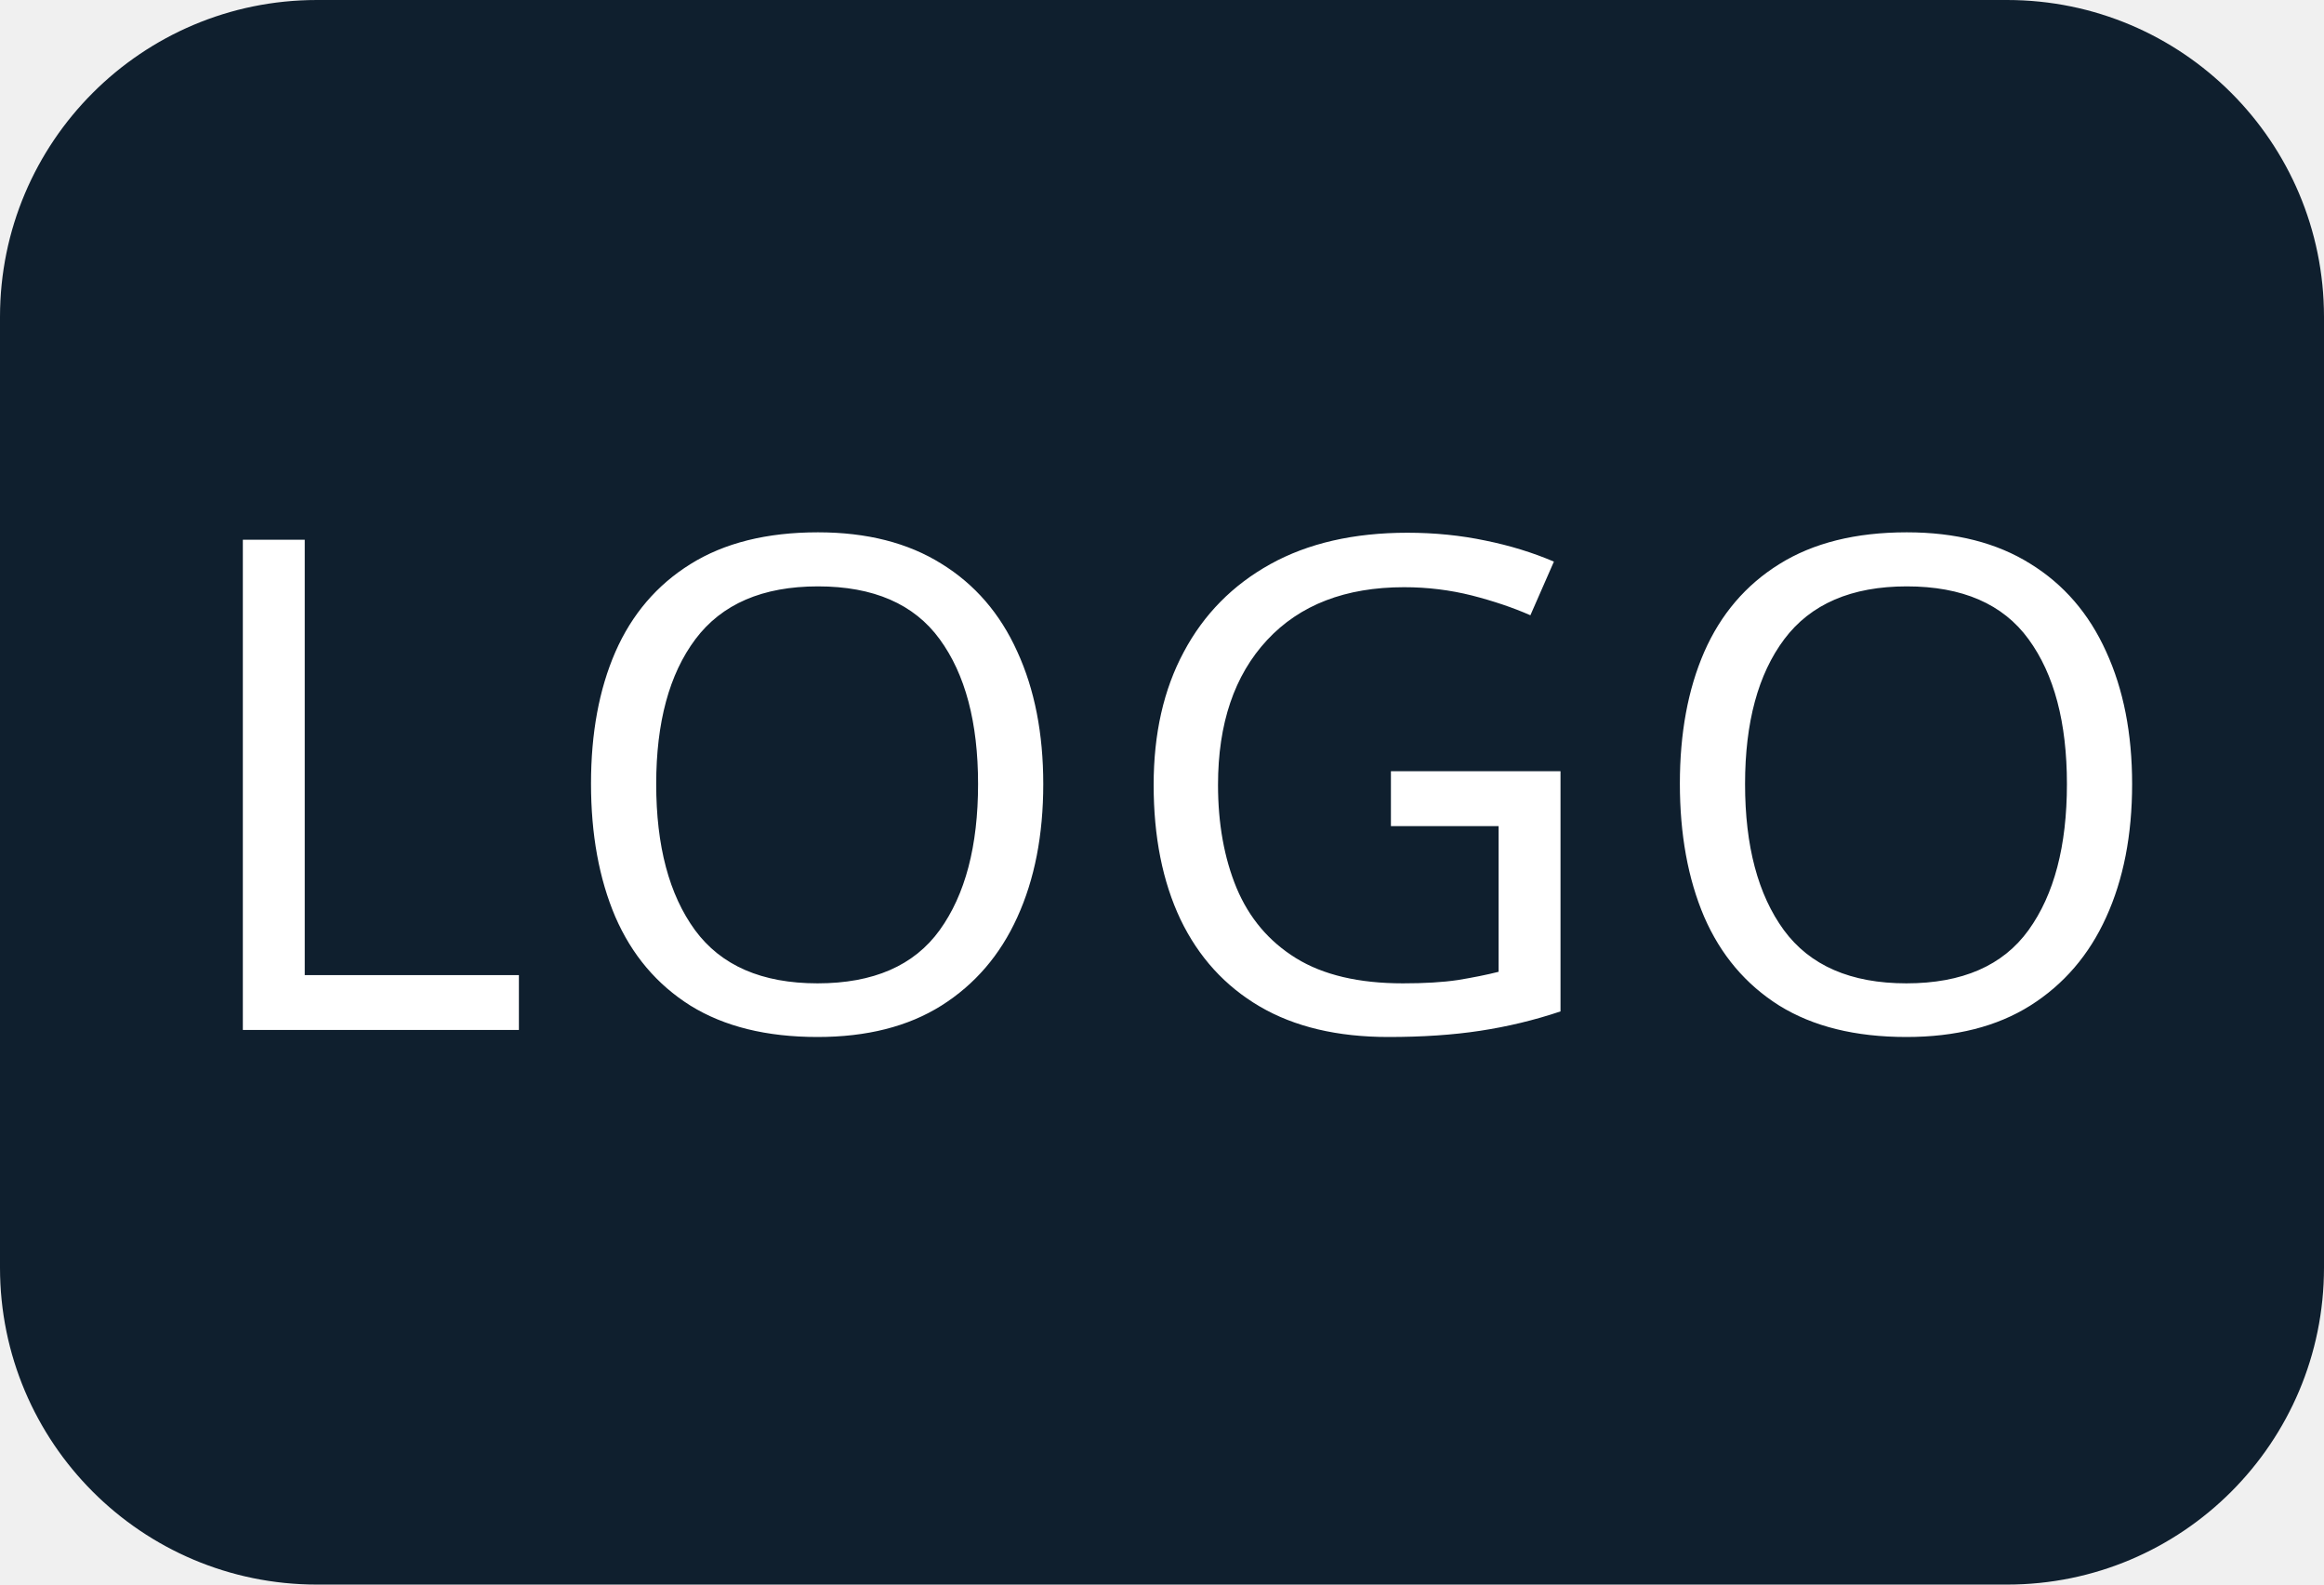
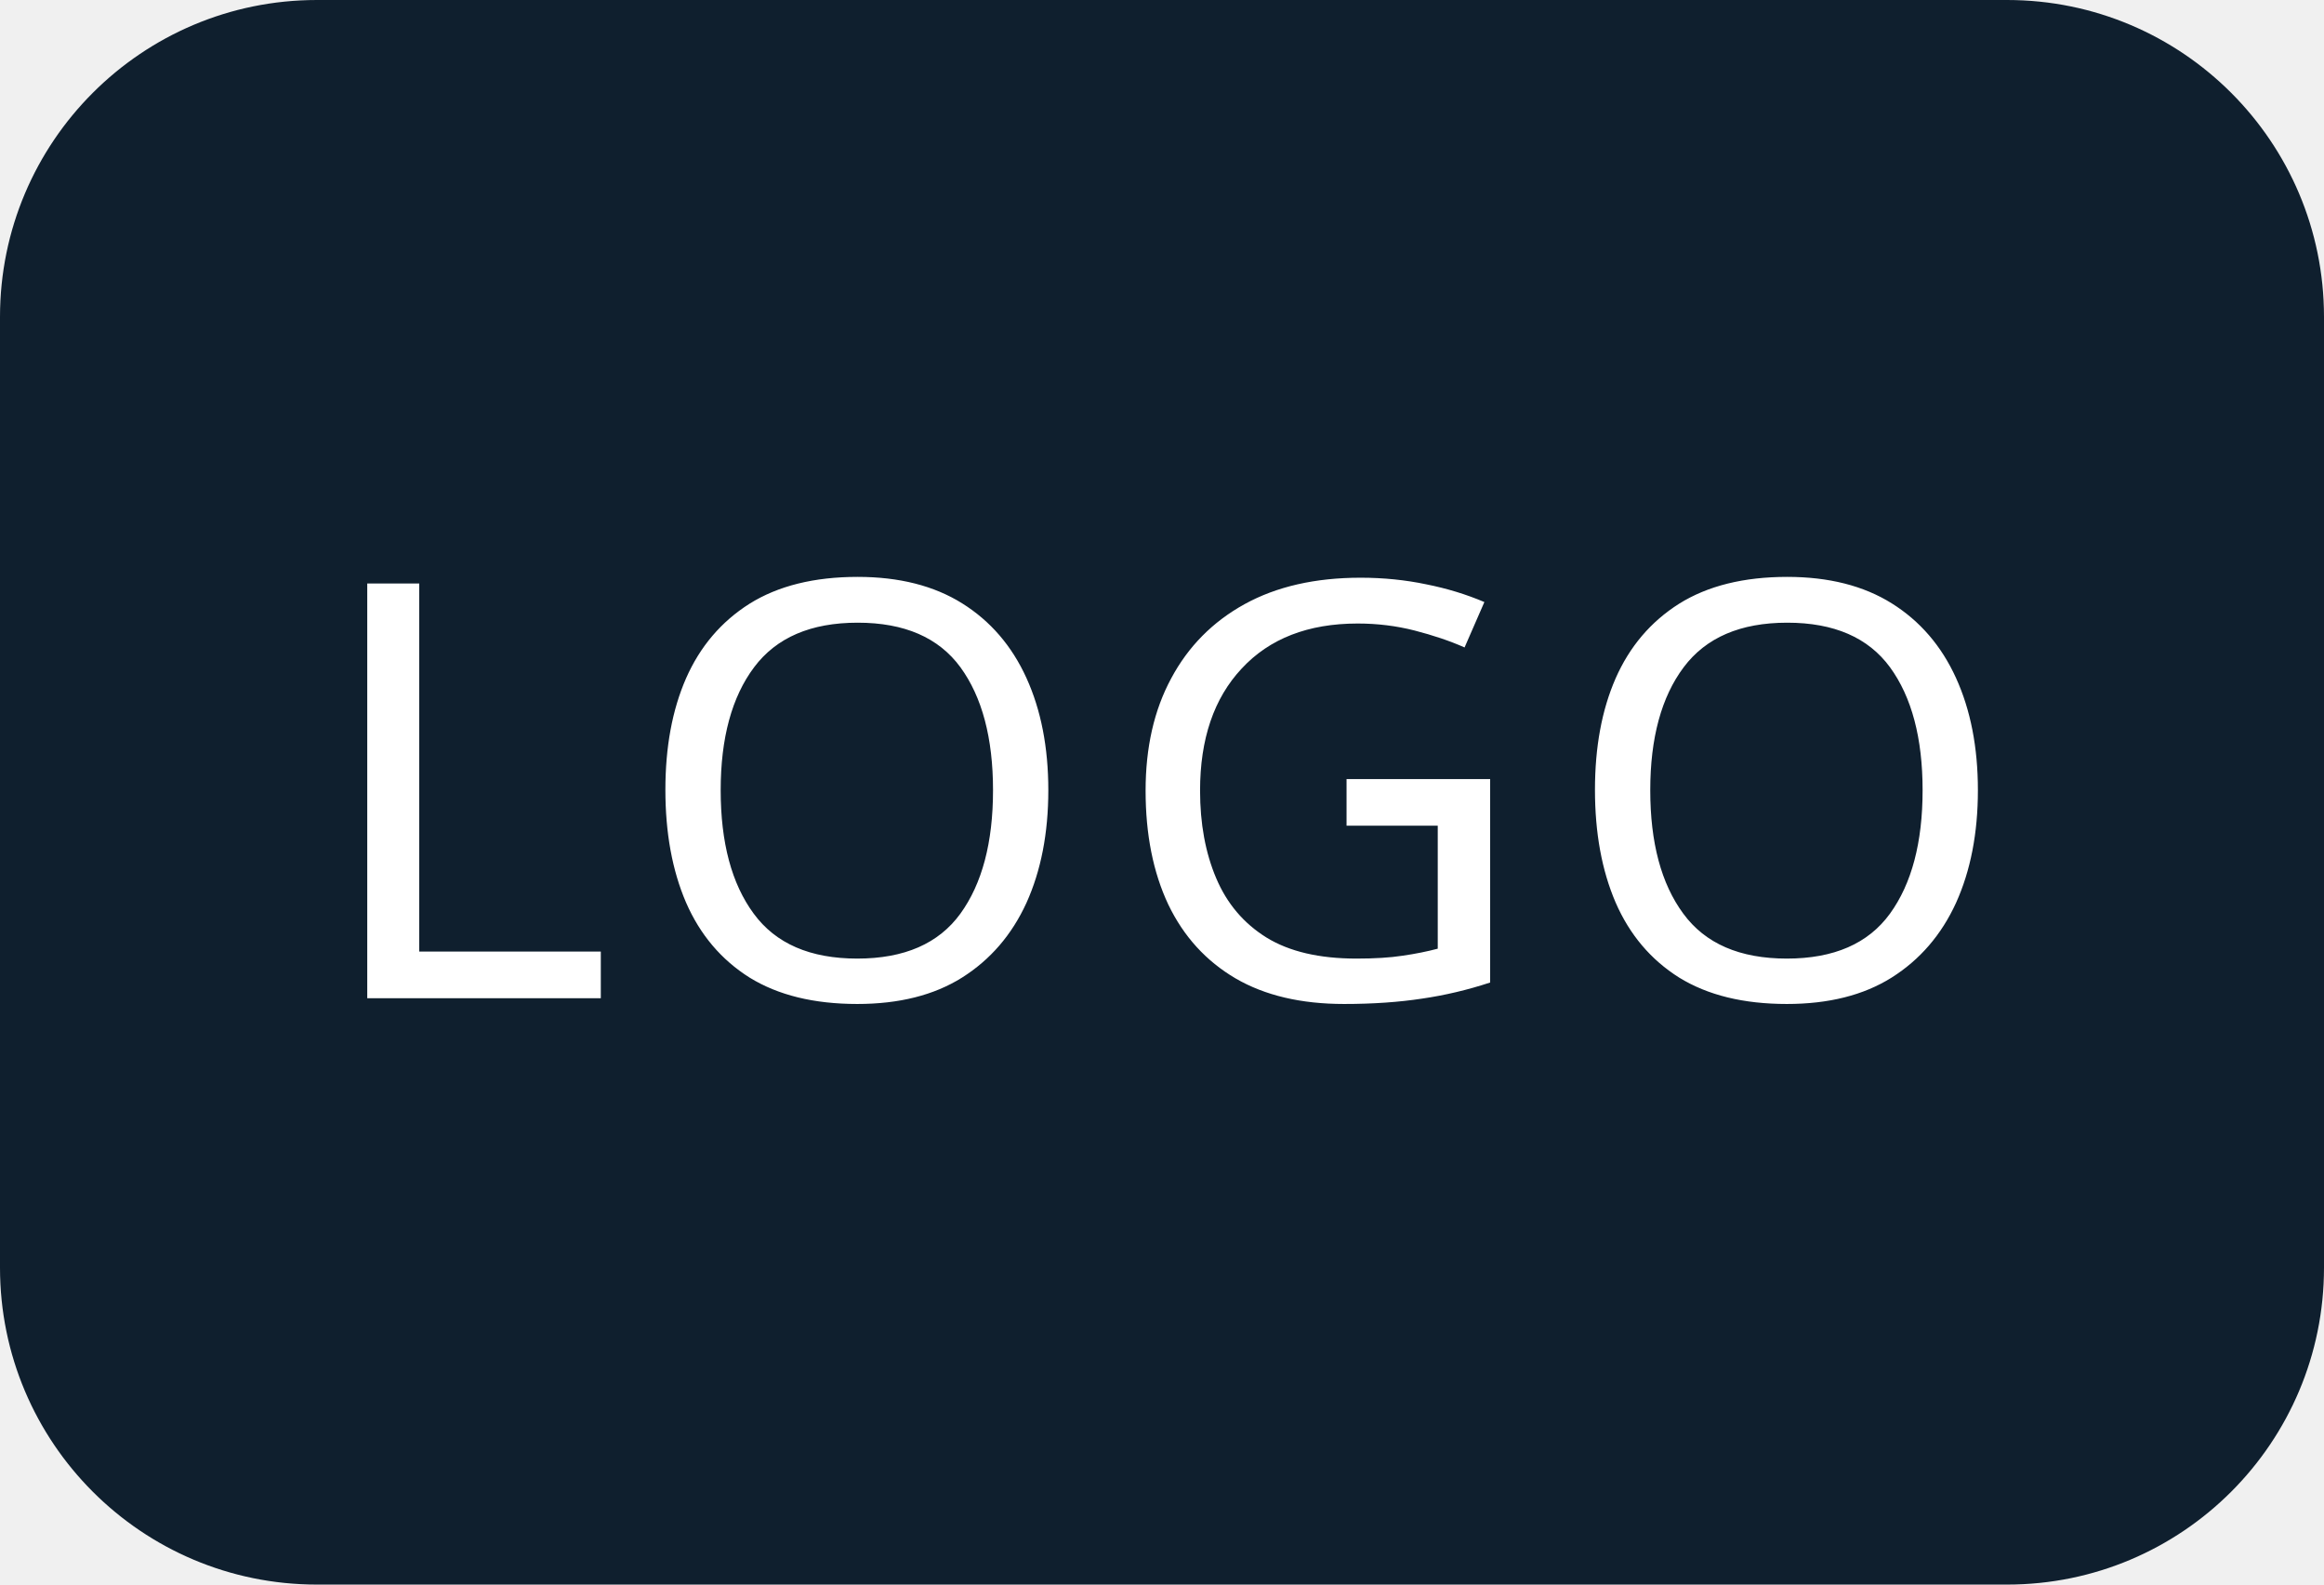
<svg xmlns="http://www.w3.org/2000/svg" viewBox="0 0 88 60">
  <rect width="88" height="60" rx="12" fill="#0F1F2E" />
-   <text x="44.5" y="39" text-anchor="middle" font-family="Archivo Black, Archivo, Arial Black, sans-serif" font-size="26" letter-spacing="1" fill="#FFFFFF">LOGO</text>
+   <text x="44" y="37.8" text-anchor="middle" font-family="Archivo Black, Archivo, Arial Black, sans-serif" font-size="22" letter-spacing="1" fill="#FFFFFF">LOGO</text>
</svg>
